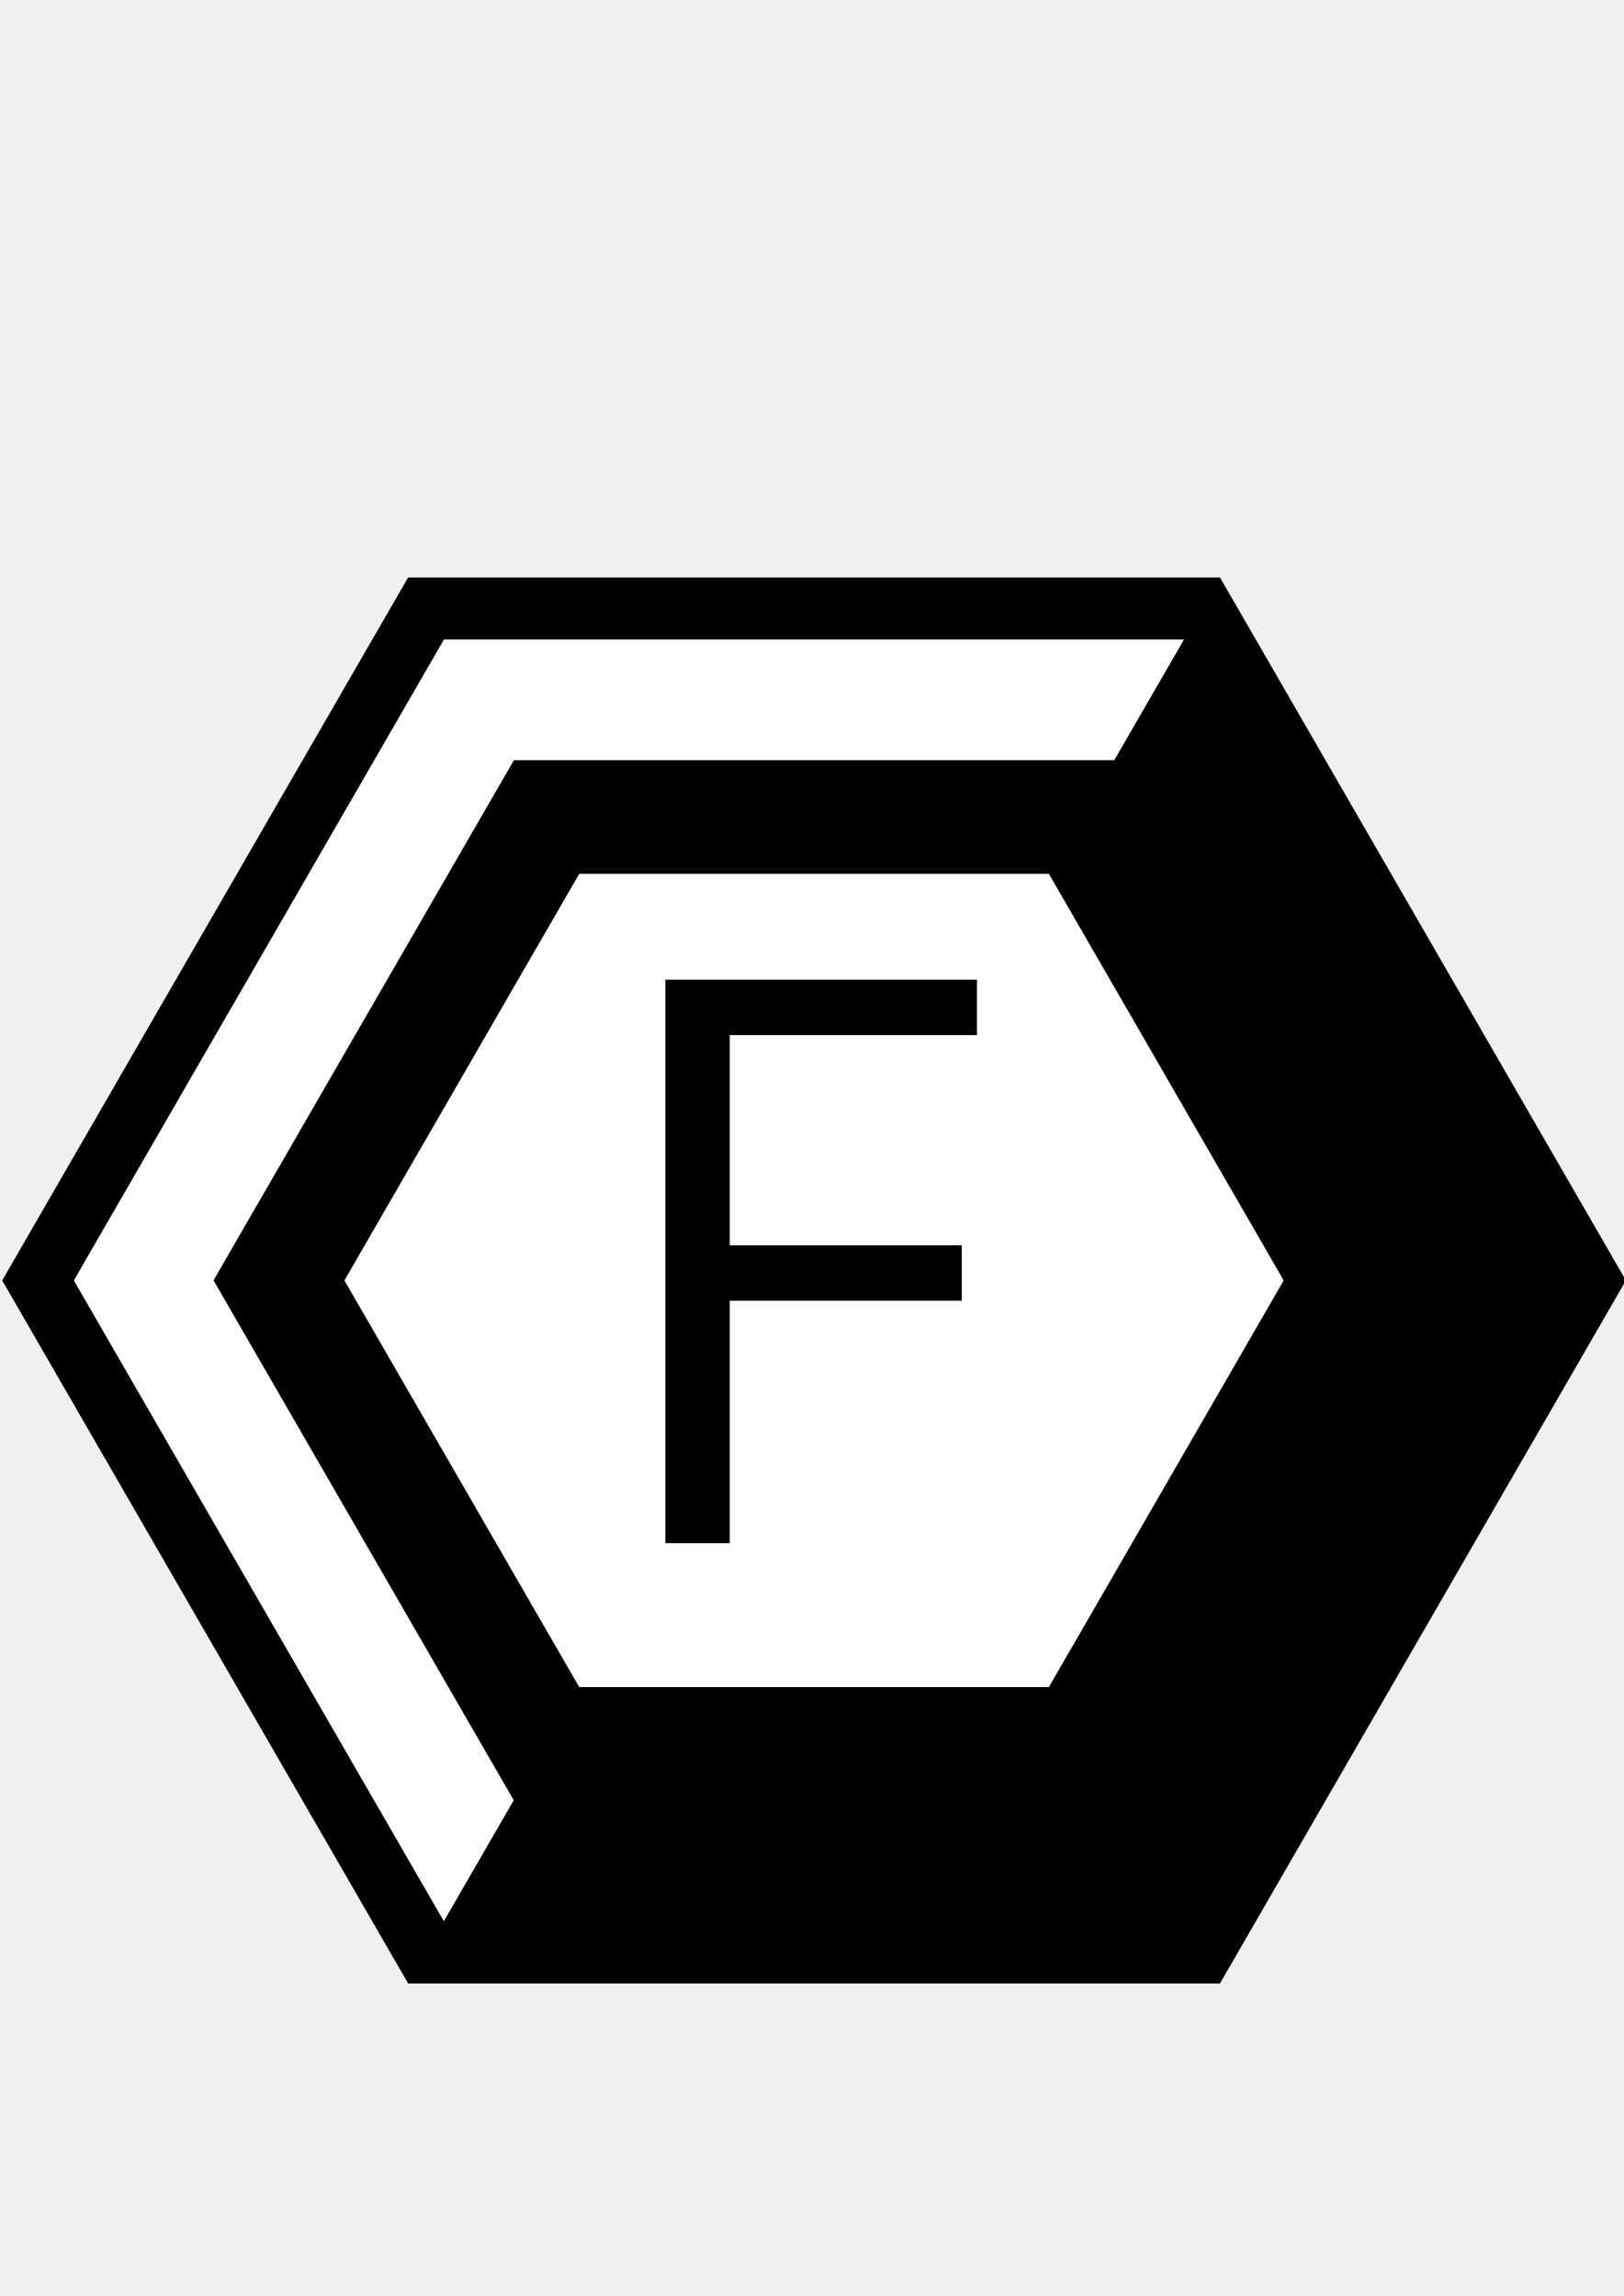
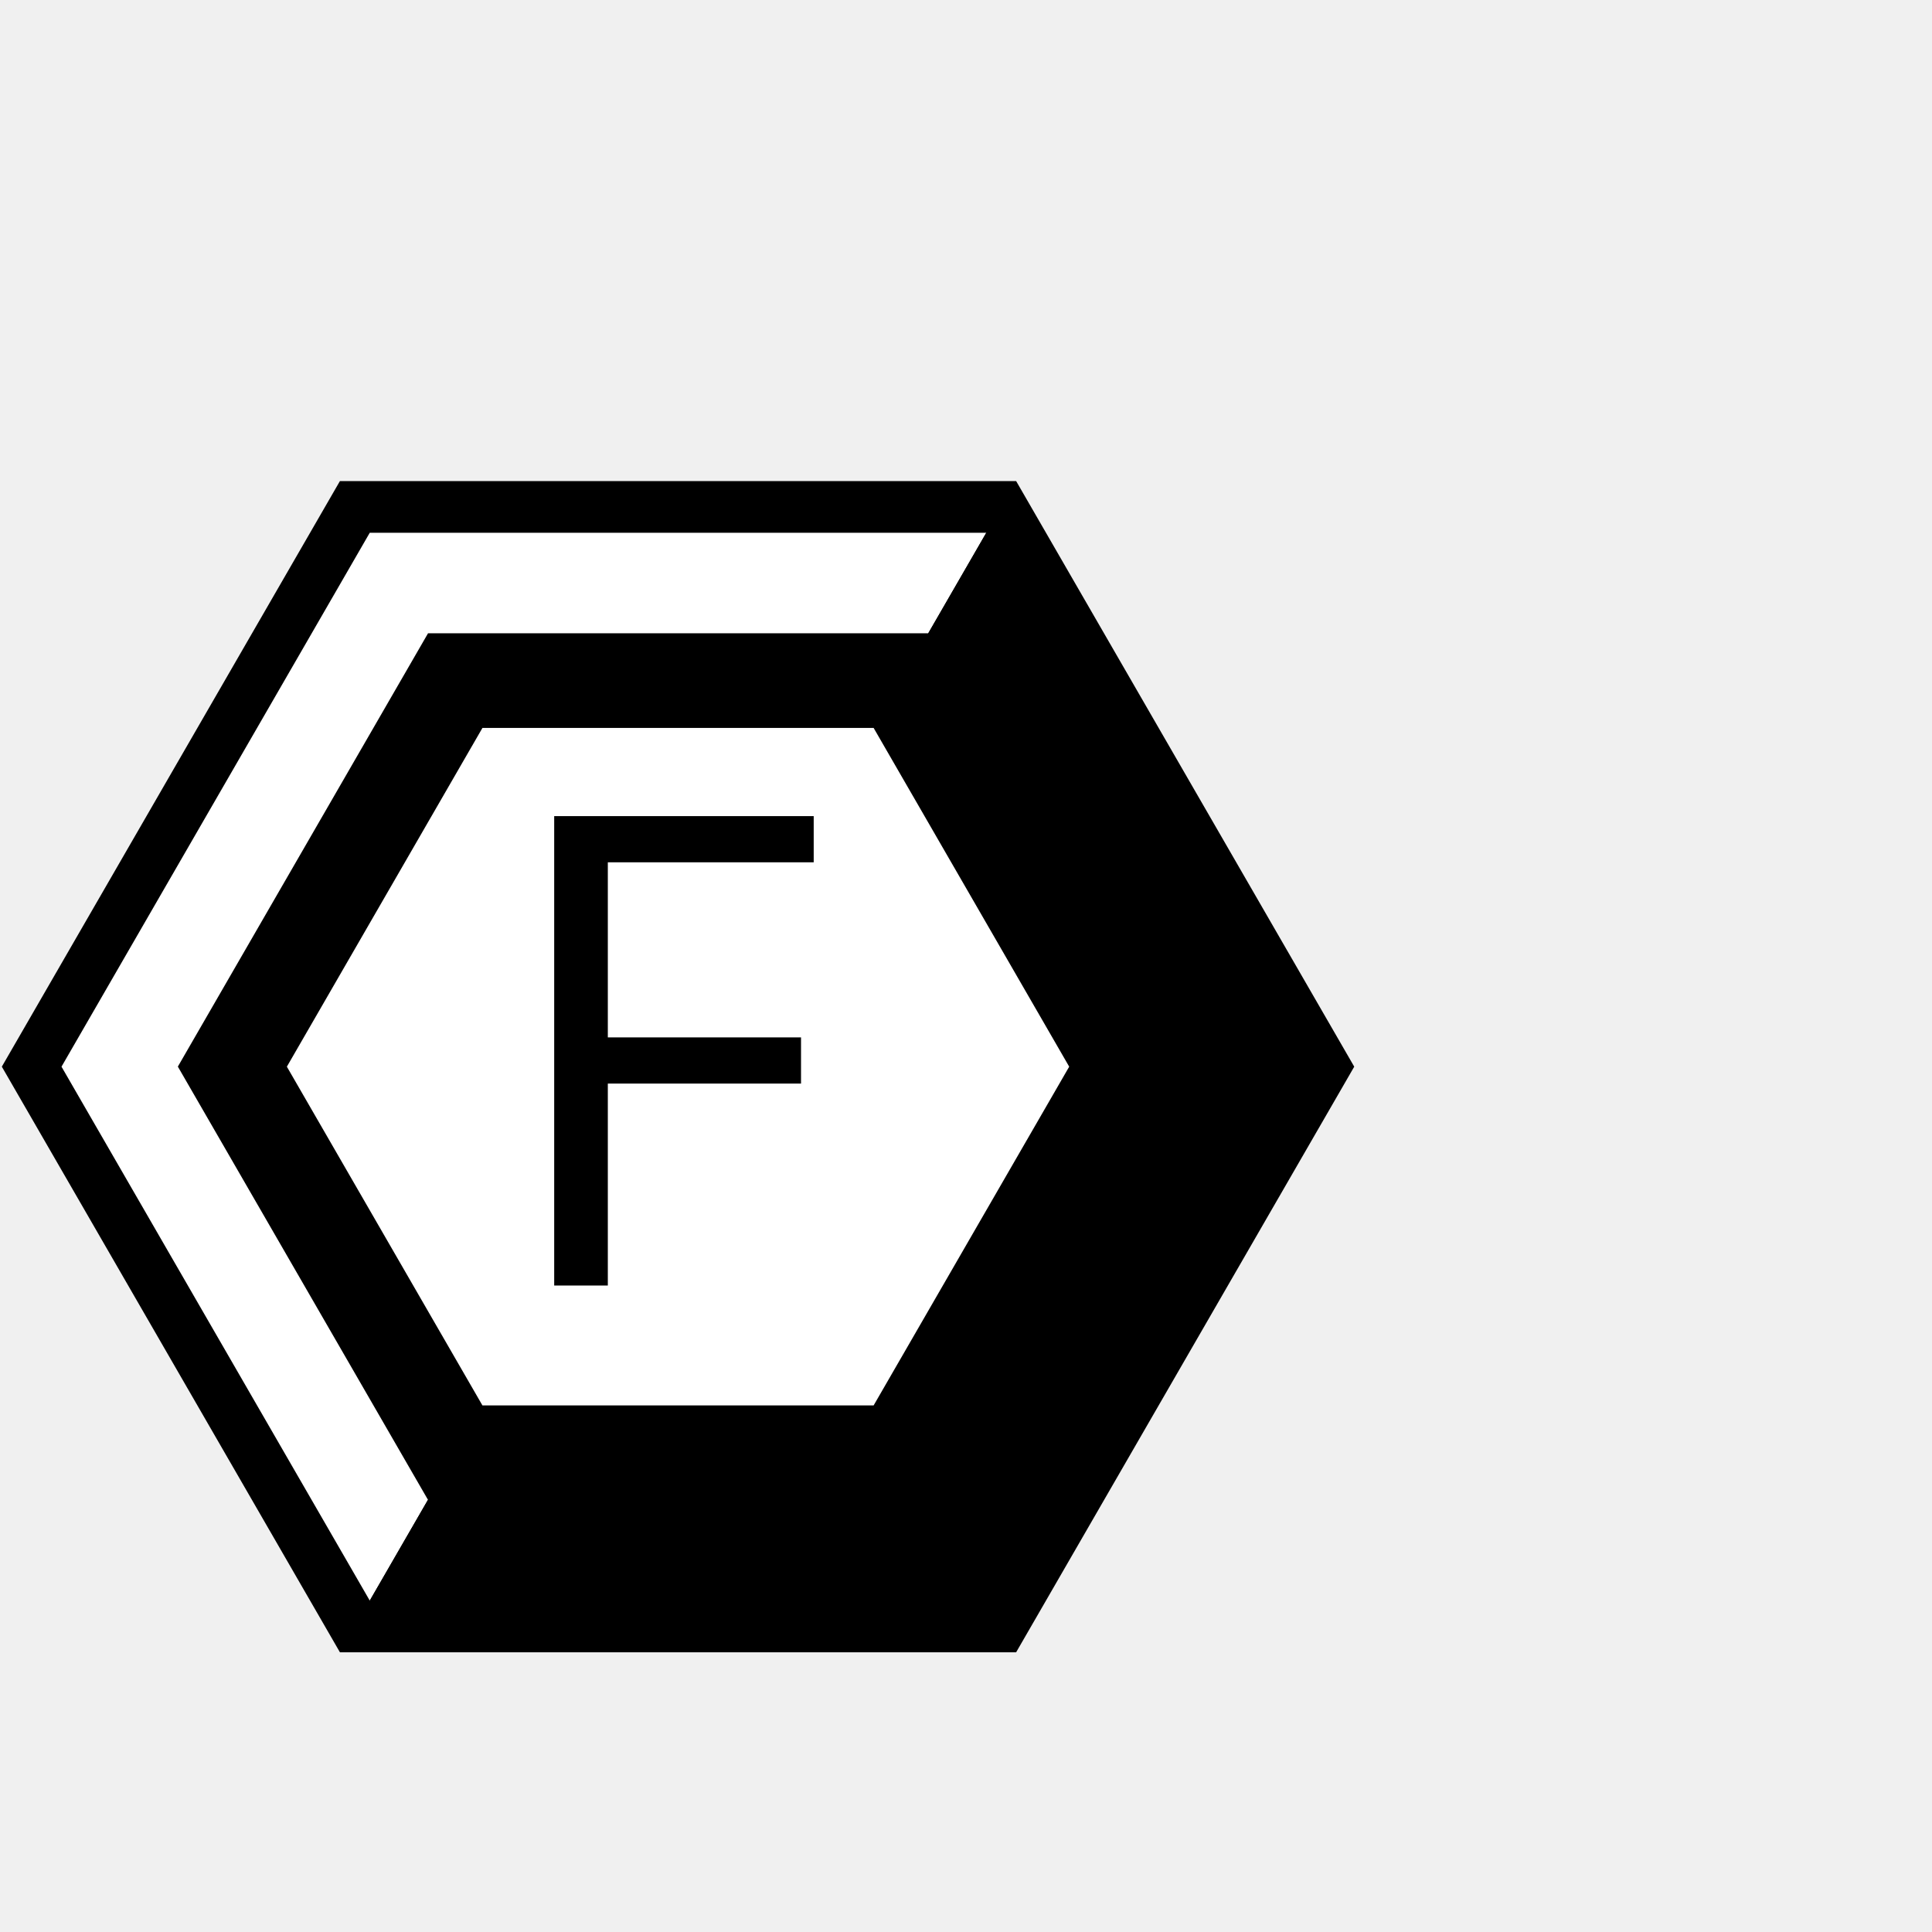
- <svg xmlns="http://www.w3.org/2000/svg" width="210mm" height="297mm" viewBox="0 0 210 297" version="1.1" id="svg1">
+ <svg xmlns="http://www.w3.org/2000/svg" width="300px" height="300px" viewBox="0 0 300 300" version="1.1" id="svg1">
  <defs id="defs1" />
  <g id="layer1">
    <path style="display:inline;fill:#000000;stroke-width:0.172" id="path1-10-6-4" d="M 28.295,155.682 -4.43,99 28.295,42.318 l 65.451,0 32.725,56.682 -32.725,56.682 z" transform="matrix(1.604273,0,0,1.604273,7.390995,6.810383)" />
    <path style="display:inline;fill:#ffffff;stroke-width:0.201" id="path1-5-1-1-3" d="M 28.295,155.682 -4.43,99 28.295,42.318 l 65.451,0 32.725,56.682 -32.725,56.682 z" transform="matrix(0.9280271,0,0,0.9280271,48.65584,73.75874)" />
    <text xml:space="preserve" style="font-size:103.478px;line-height:0;font-family:'Franklin Gothic Book';-inkscape-font-specification:'Franklin Gothic Book, Normal';display:inline;fill:#000000;stroke:#ffffff;stroke-width:1;stroke-dasharray:none;stroke-opacity:1" x="75.524" y="200.118" id="text23-9-5">
      <tspan id="tspan23-3-0" style="fill:#000000;stroke-width:1;font-family: sans-serif;" x="75.524" y="200.118">F</tspan>
    </text>
    <path id="path1-5-19-8-0-3-4" style="display:inline;fill:#ffffff;stroke-width:0.257" d="m 57.417,82.725 -47.867,82.908 47.867,82.909 9.037,-15.653 -38.837,-67.267 38.848,-67.286 h 77.673 l 9.013,-15.61 z" />
    <path id="path1-5-19-8-0-3-4-6" style="display:inline;fill:#000000;stroke-width:0.257" d="m 153.152,248.542 47.867,-82.908 -47.867,-82.909 -9.037,15.653 38.837,67.267 -38.848,67.286 H 66.43 l -9.013,15.61 z" />
  </g>
</svg>
